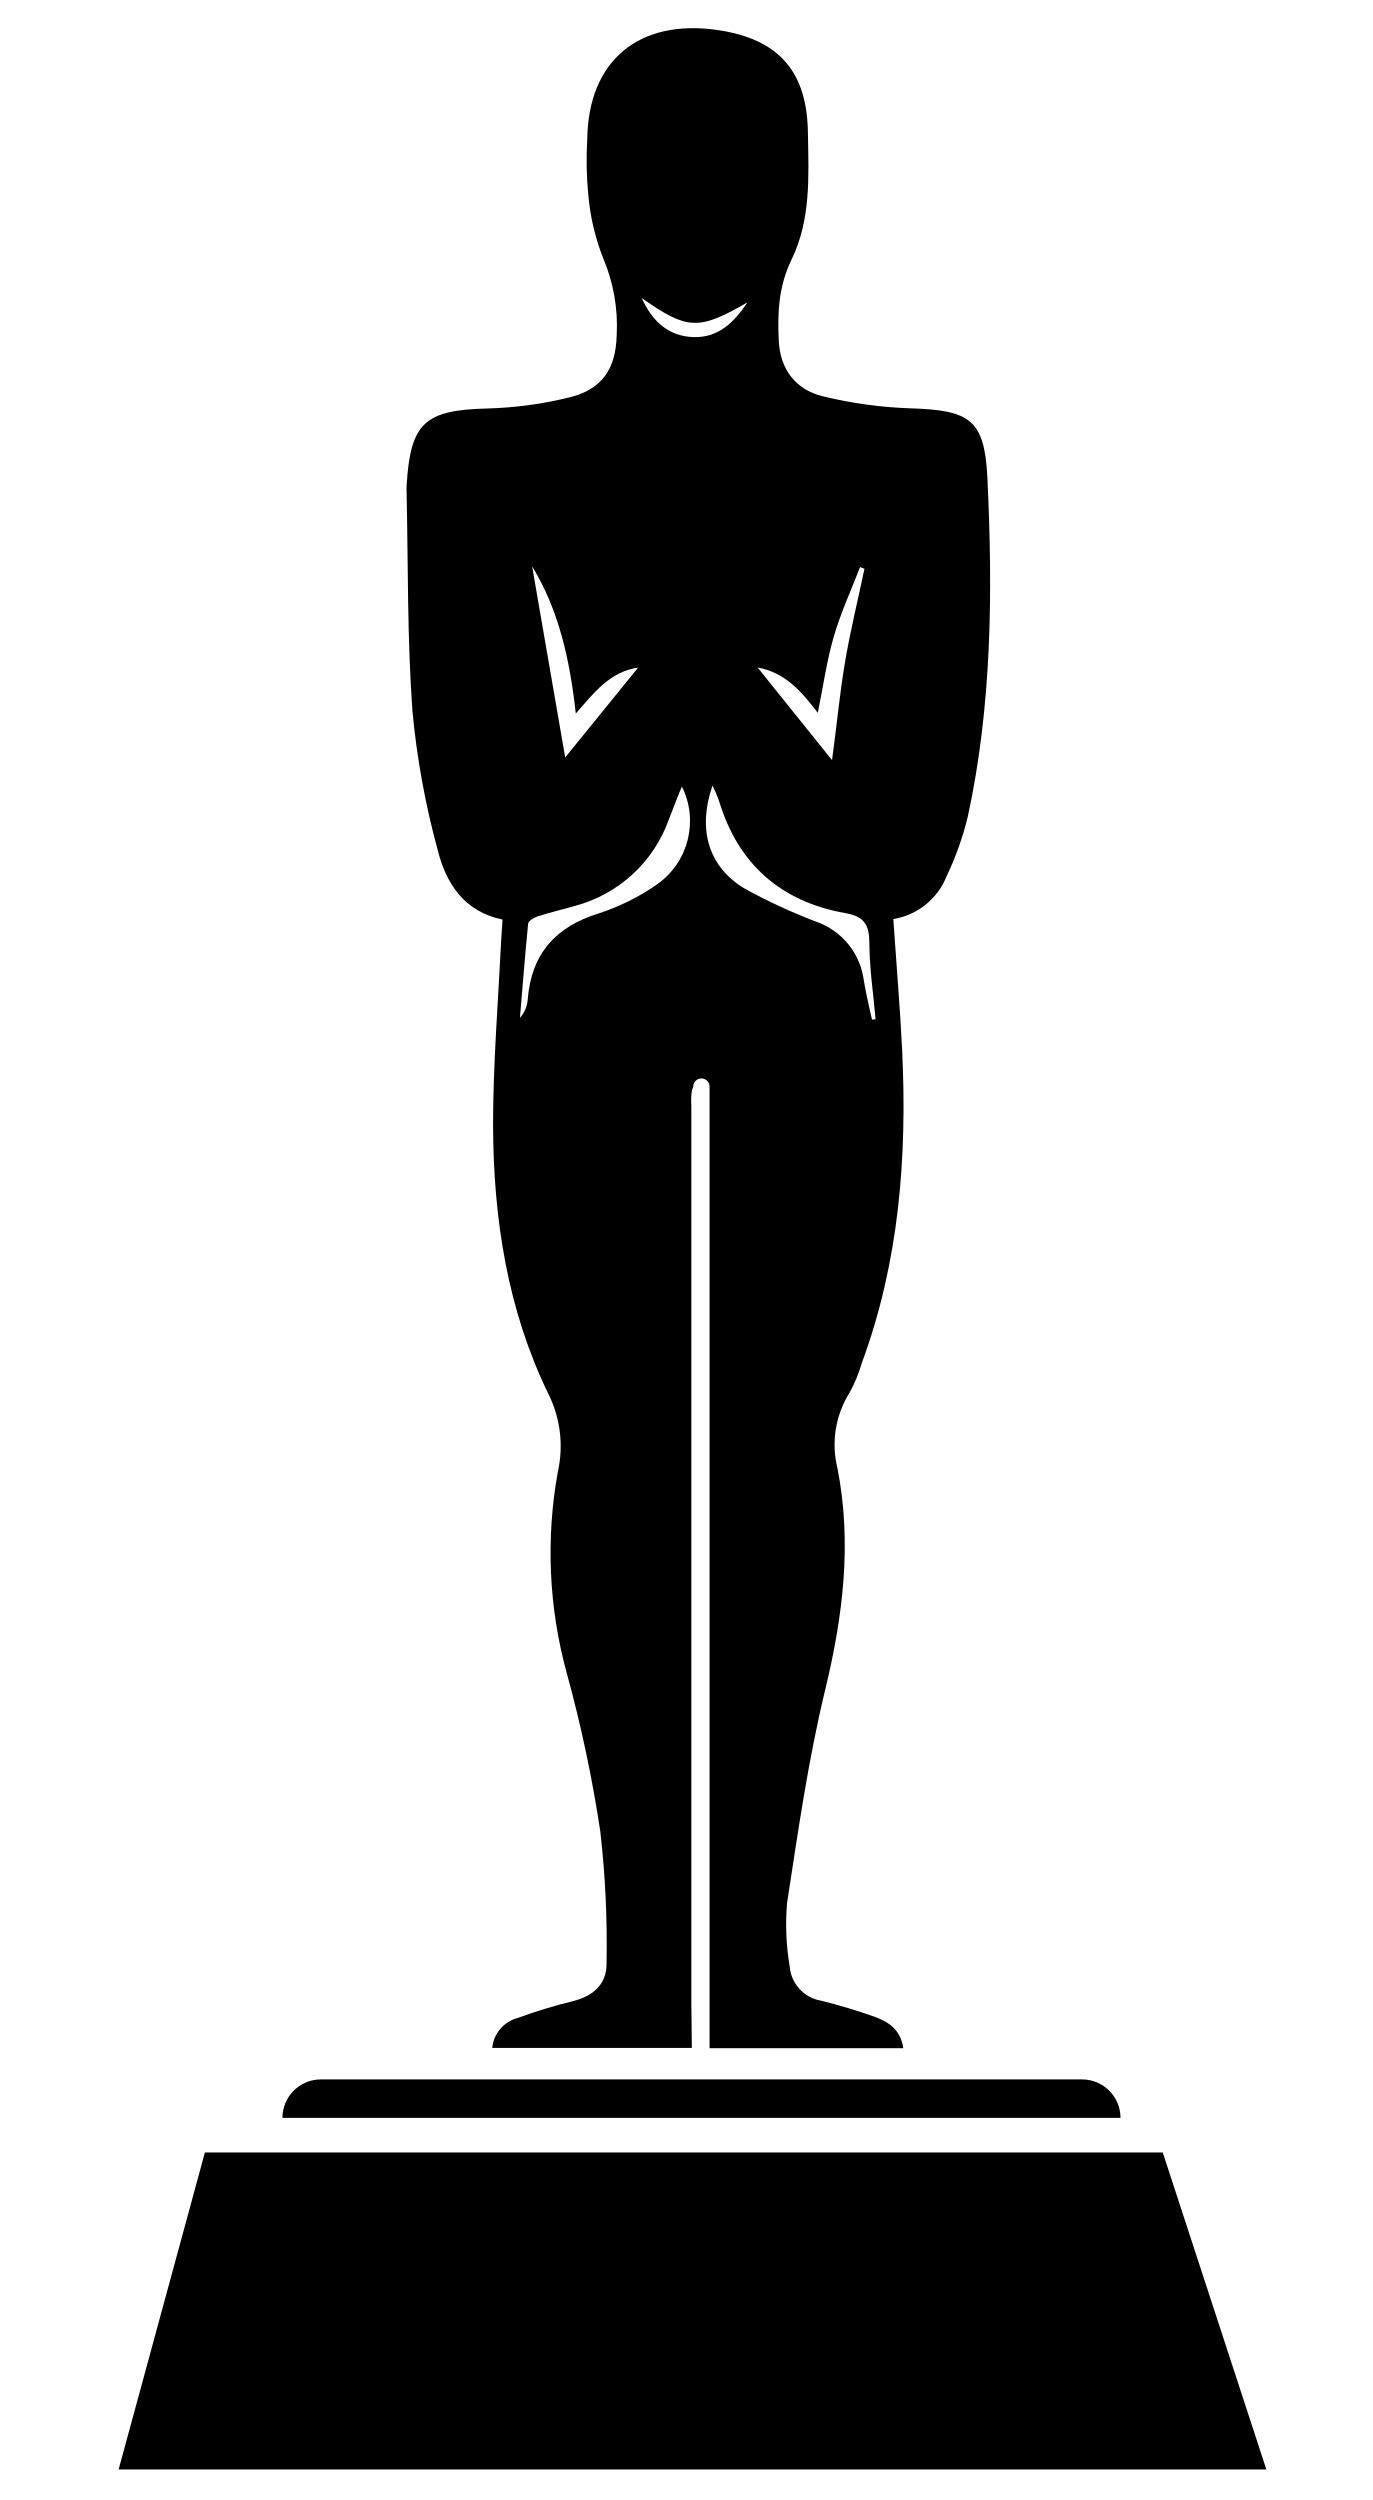
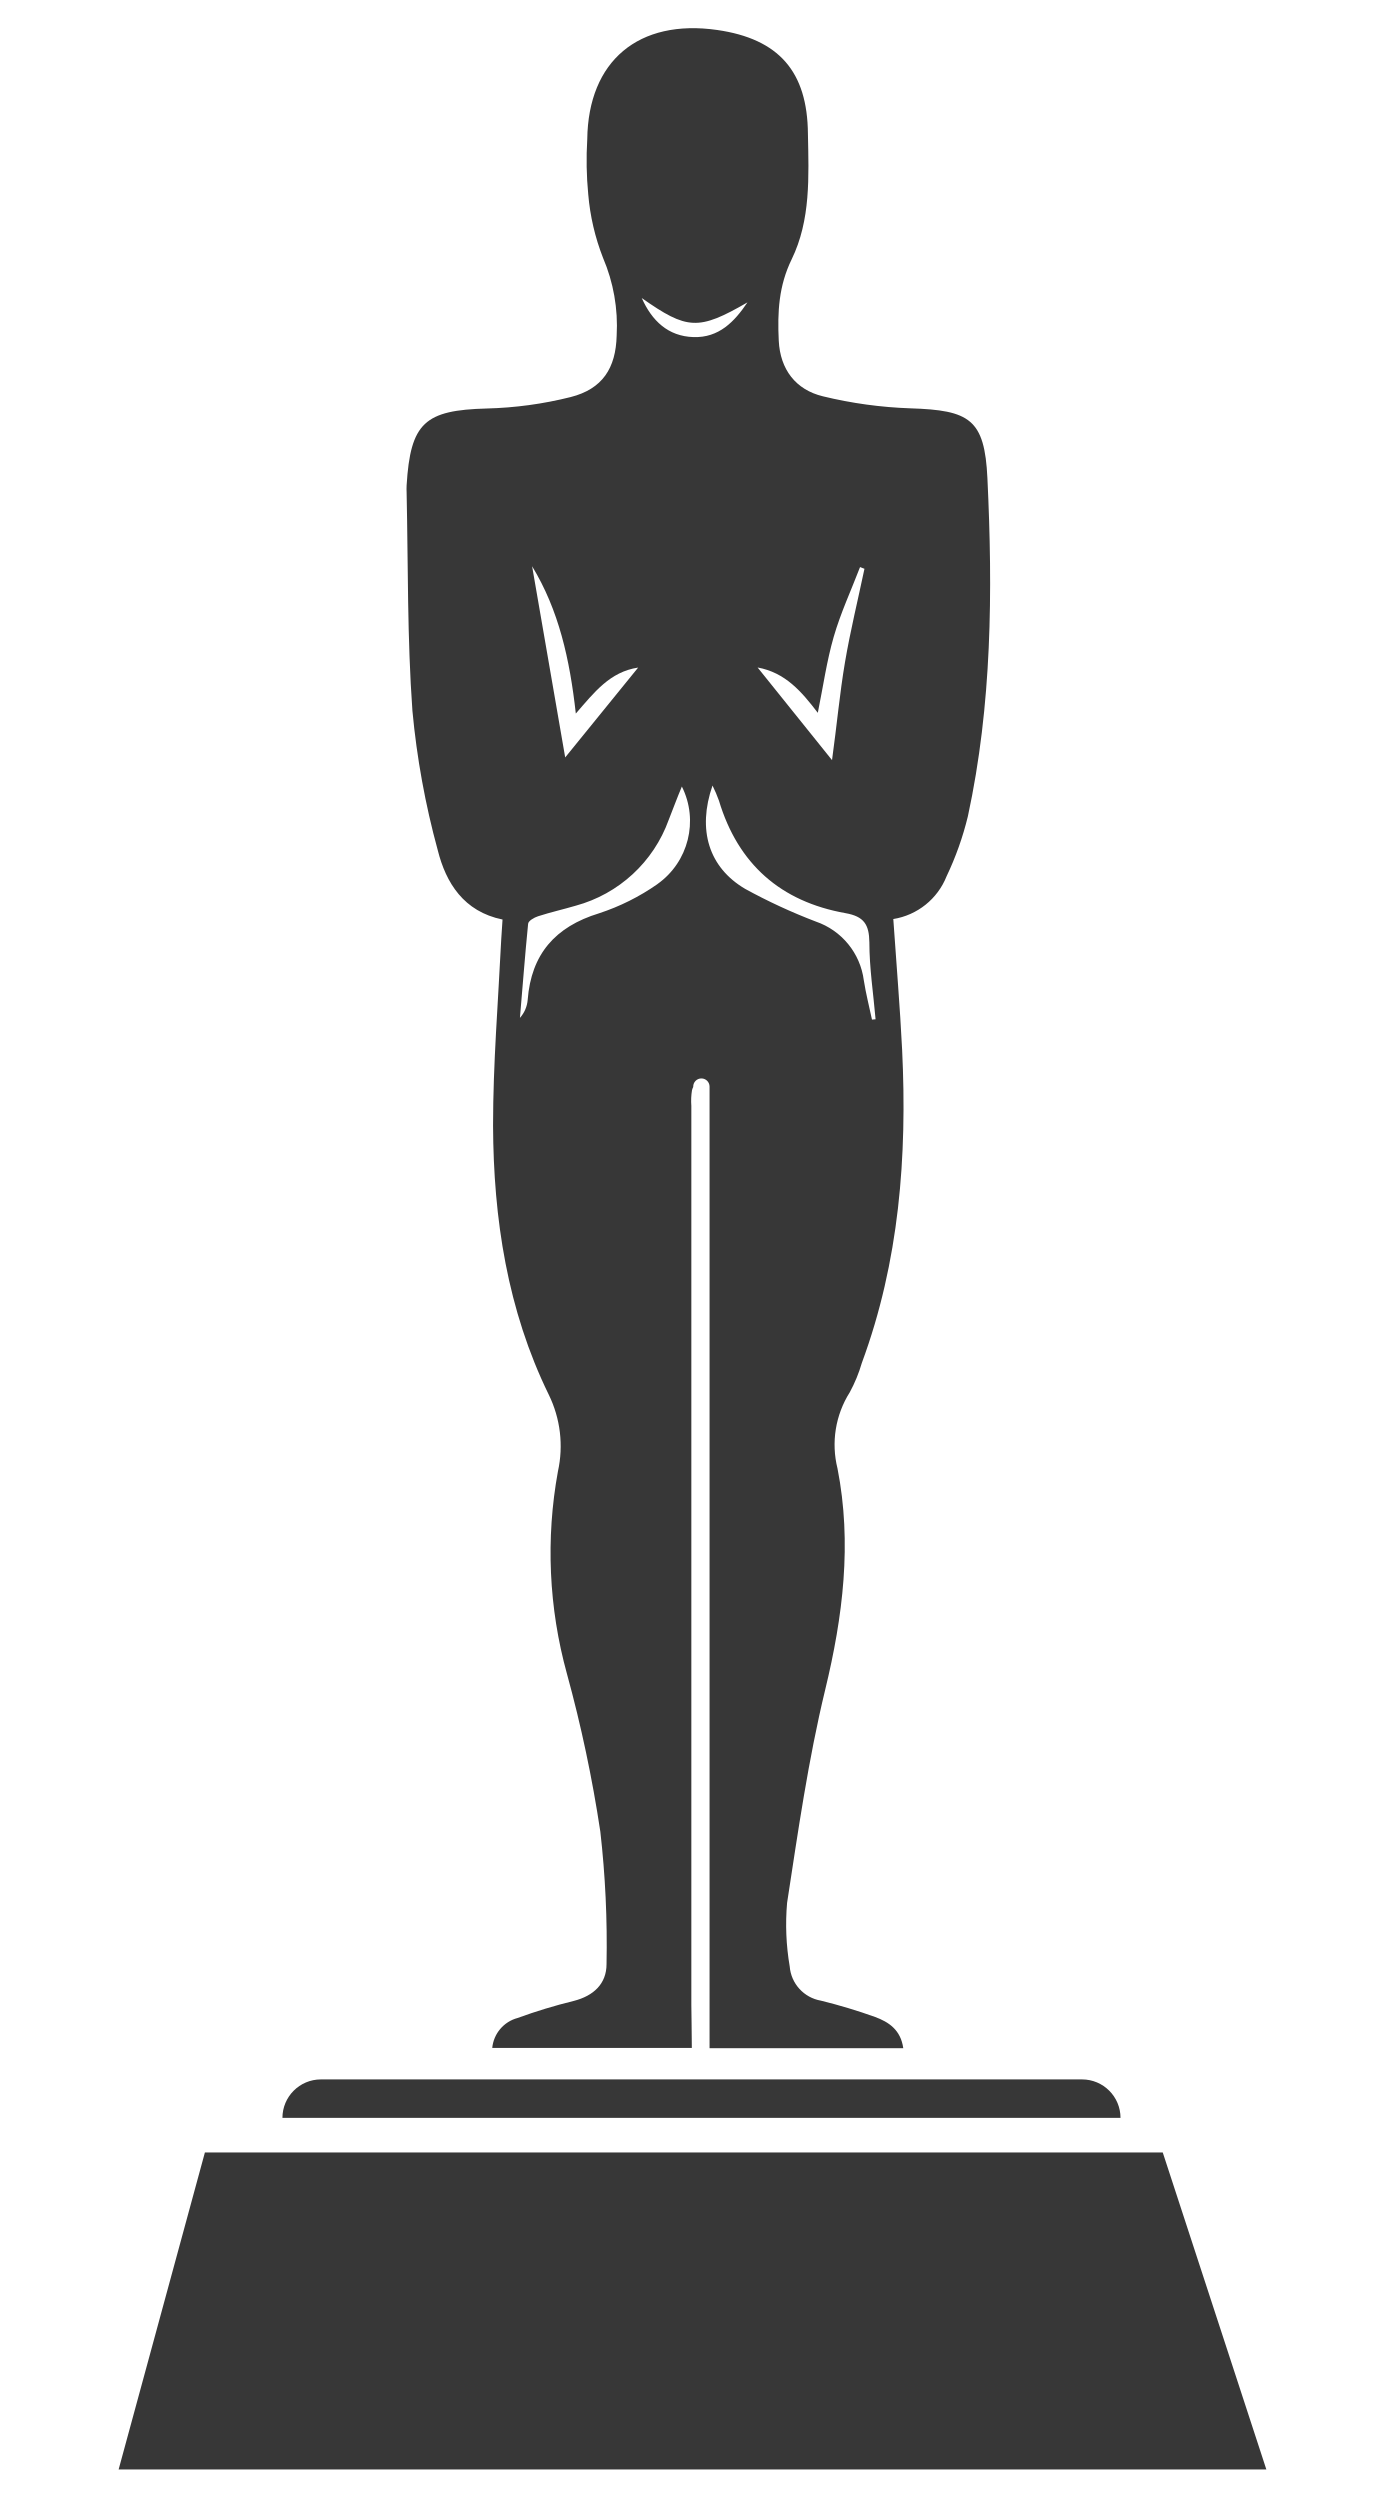
<svg xmlns="http://www.w3.org/2000/svg" id="Layer_1" data-name="Layer 1" viewBox="0 0 168 306">
-   <path d="M120.86,58.54c-.34-7.25-2.18-8.33-9.43-8.56a53,53,0,0,1-10.7-1.47c-3.33-.8-5.24-3.29-5.41-6.81s0-6.71,1.57-9.94c2.36-4.84,2.1-10.15,2-15.38C98.83,8.76,95.34,4.76,87.79,3.67,78.18,2.29,72,7.44,71.88,17.05A43.15,43.15,0,0,0,72,23.78a27.77,27.77,0,0,0,1.81,7.78,21.18,21.18,0,0,1,1.67,9.51c-.1,4-1.74,6.54-5.63,7.53A47,47,0,0,1,59.6,50c-7.61.2-9.36,1.73-9.83,9.41a8.43,8.43,0,0,0,0,.87c.19,8.91.07,17.85.71,26.72a99.52,99.52,0,0,0,3.1,17.06c1,4,3.18,7.52,7.93,8.49-.06.88-.12,1.66-.16,2.44-.37,7.6-1,15.19-1,22.79.05,11.39,1.75,22.57,6.82,32.93a14.33,14.33,0,0,1,1.12,9.39,55.58,55.58,0,0,0,1.1,24.76,166.48,166.48,0,0,1,4.09,19.33,121.7,121.7,0,0,1,.76,16.22c0,2.4-1.58,3.88-4,4.5A65.05,65.05,0,0,0,63.36,247a4.21,4.21,0,0,0-3.11,3.67H84.68c0-1.6-.06-4.68-.06-5.24q0-36.87,0-73.74,0-18.16,0-36.32a8.12,8.12,0,0,1,.08-1.93,2.17,2.17,0,0,1,.15-.4V133a1,1,0,0,1,2,0V250.7h23.71c-.31-2.25-1.79-3.21-3.44-3.82a67,67,0,0,0-6.64-2,4.62,4.62,0,0,1-3.82-4.19,30.42,30.42,0,0,1-.32-7.78c1.34-8.73,2.59-17.51,4.66-26.07,2.18-9,3.3-17.95,1.51-27.1a12,12,0,0,1,1.5-9.32,18.15,18.15,0,0,0,1.48-3.6c4.58-12.4,5.56-25.27,4.93-38.33-.26-5.27-.71-10.53-1.08-16a8.46,8.46,0,0,0,6.52-5.23,37.64,37.64,0,0,0,2.61-7.35C121.42,86.24,121.52,72.38,120.86,58.54ZM100.1,87.25c.66-3.26,1.09-6.33,1.94-9.28s2.14-5.71,3.23-8.56l.54.21c-.8,3.81-1.73,7.59-2.38,11.42s-1,7.72-1.59,12c-3.2-4-6.15-7.67-9.11-11.34C96.13,82.32,98.11,84.65,100.1,87.25Zm-29.62.09c2.26-2.6,4.17-5.11,7.63-5.63q-4.44,5.49-8.93,11c-1.38-8-2.71-15.68-4.05-23.4C68.4,74.68,69.74,80.69,70.48,87.34Zm10,20.87a27.29,27.29,0,0,1-7.16,3.58c-5.36,1.64-8.3,5-8.73,10.58a3.79,3.79,0,0,1-.95,2.22c.33-3.84.62-7.68,1-11.5,0-.36.74-.79,1.22-.94,1.52-.49,3.07-.84,4.6-1.29a16.77,16.77,0,0,0,11.39-10.51c.52-1.31,1-2.63,1.61-4.08A9.45,9.45,0,0,1,80.47,108.21Zm4.39-66.95c-3.1-.1-5.08-2-6.32-4.78,5.56,3.91,6.94,4,12.94.53C89.9,39.37,88,41.37,84.86,41.26Zm21.86,83.54c-.34-1.61-.75-3.2-1-4.81a8.8,8.8,0,0,0-5.87-7.19,69.33,69.33,0,0,1-8.65-4c-4.45-2.62-5.88-7.21-4-12.65A16.91,16.91,0,0,1,88,98c2.34,7.78,7.57,12.36,15.49,13.77,2.27.4,2.89,1.4,2.92,3.56,0,3.15.49,6.29.76,9.43Z" />
-   <path d="M39.27,254.52h93.17a4.71,4.71,0,0,1,4.71,4.71v0a0,0,0,0,1,0,0H34.57a0,0,0,0,1,0,0v0a4.71,4.71,0,0,1,4.71-4.71Z" />
-   <polygon points="142.32 263.46 25.08 263.46 14.52 302.26 155 302.26 142.32 263.46" />
+   <defs>
+     <style>.cls-1{fill:#373737;}</style>
+   </defs>
+   <path class="cls-1" d="M120.86,58.54c-.34-7.25-2.18-8.33-9.43-8.56a53,53,0,0,1-10.7-1.47c-3.33-.8-5.24-3.29-5.41-6.81s0-6.71,1.57-9.94c2.36-4.84,2.1-10.15,2-15.38C98.83,8.76,95.34,4.76,87.79,3.67,78.18,2.29,72,7.44,71.88,17.05A43.15,43.15,0,0,0,72,23.78a27.77,27.77,0,0,0,1.81,7.78,21.18,21.18,0,0,1,1.67,9.51c-.1,4-1.74,6.54-5.63,7.53A47,47,0,0,1,59.6,50c-7.61.2-9.36,1.73-9.83,9.41a8.43,8.43,0,0,0,0,.87c.19,8.91.07,17.85.71,26.72a99.52,99.52,0,0,0,3.1,17.06c1,4,3.18,7.52,7.93,8.49-.06.88-.12,1.66-.16,2.44-.37,7.6-1,15.19-1,22.79.05,11.39,1.75,22.57,6.82,32.93a14.33,14.33,0,0,1,1.12,9.39,55.58,55.58,0,0,0,1.1,24.76,166.48,166.48,0,0,1,4.09,19.33,121.7,121.7,0,0,1,.76,16.22c0,2.4-1.58,3.88-4,4.5A65.05,65.05,0,0,0,63.36,247a4.21,4.21,0,0,0-3.11,3.67H84.68c0-1.6-.06-4.68-.06-5.24q0-36.87,0-73.74,0-18.16,0-36.32a8.12,8.12,0,0,1,.08-1.93,2.17,2.17,0,0,1,.15-.4V133a1,1,0,0,1,2,0V250.7h23.71c-.31-2.25-1.79-3.21-3.44-3.82a67,67,0,0,0-6.64-2,4.62,4.62,0,0,1-3.82-4.19,30.42,30.42,0,0,1-.32-7.78c1.34-8.73,2.59-17.51,4.66-26.07,2.18-9,3.3-17.95,1.51-27.1a12,12,0,0,1,1.5-9.32,18.15,18.15,0,0,0,1.48-3.6c4.58-12.4,5.56-25.27,4.93-38.33-.26-5.27-.71-10.53-1.08-16a8.46,8.46,0,0,0,6.52-5.23,37.64,37.64,0,0,0,2.61-7.35C121.42,86.24,121.52,72.38,120.86,58.54ZM100.1,87.25c.66-3.26,1.09-6.33,1.94-9.28s2.14-5.71,3.23-8.56l.54.21c-.8,3.81-1.73,7.59-2.38,11.42s-1,7.72-1.59,12c-3.2-4-6.15-7.67-9.11-11.34C96.13,82.32,98.11,84.65,100.1,87.25Zm-29.62.09c2.26-2.6,4.17-5.11,7.63-5.63q-4.44,5.49-8.93,11c-1.38-8-2.71-15.68-4.05-23.4C68.4,74.68,69.74,80.69,70.48,87.34Zm10,20.87a27.29,27.29,0,0,1-7.16,3.58c-5.36,1.64-8.3,5-8.73,10.58a3.79,3.79,0,0,1-.95,2.22c.33-3.84.62-7.68,1-11.5,0-.36.74-.79,1.22-.94,1.52-.49,3.07-.84,4.6-1.29a16.77,16.77,0,0,0,11.39-10.51c.52-1.31,1-2.63,1.61-4.08A9.45,9.45,0,0,1,80.47,108.21Zm4.39-66.95c-3.1-.1-5.08-2-6.32-4.78,5.56,3.91,6.94,4,12.94.53C89.9,39.37,88,41.37,84.86,41.26Zm21.86,83.54c-.34-1.61-.75-3.2-1-4.81a8.8,8.8,0,0,0-5.87-7.19,69.33,69.33,0,0,1-8.65-4c-4.45-2.62-5.88-7.21-4-12.65A16.91,16.91,0,0,1,88,98c2.34,7.78,7.57,12.36,15.49,13.77,2.27.4,2.89,1.4,2.92,3.56,0,3.15.49,6.29.76,9.43Z" />
+   <path class="cls-1" d="M39.27,254.52h93.17a4.71,4.71,0,0,1,4.71,4.71v0a0,0,0,0,1,0,0H34.57a0,0,0,0,1,0,0v0a4.71,4.71,0,0,1,4.71-4.71Z" />
+   <polygon class="cls-1" points="142.32 263.46 25.08 263.46 14.52 302.26 155 302.26 142.32 263.46" />
</svg>
